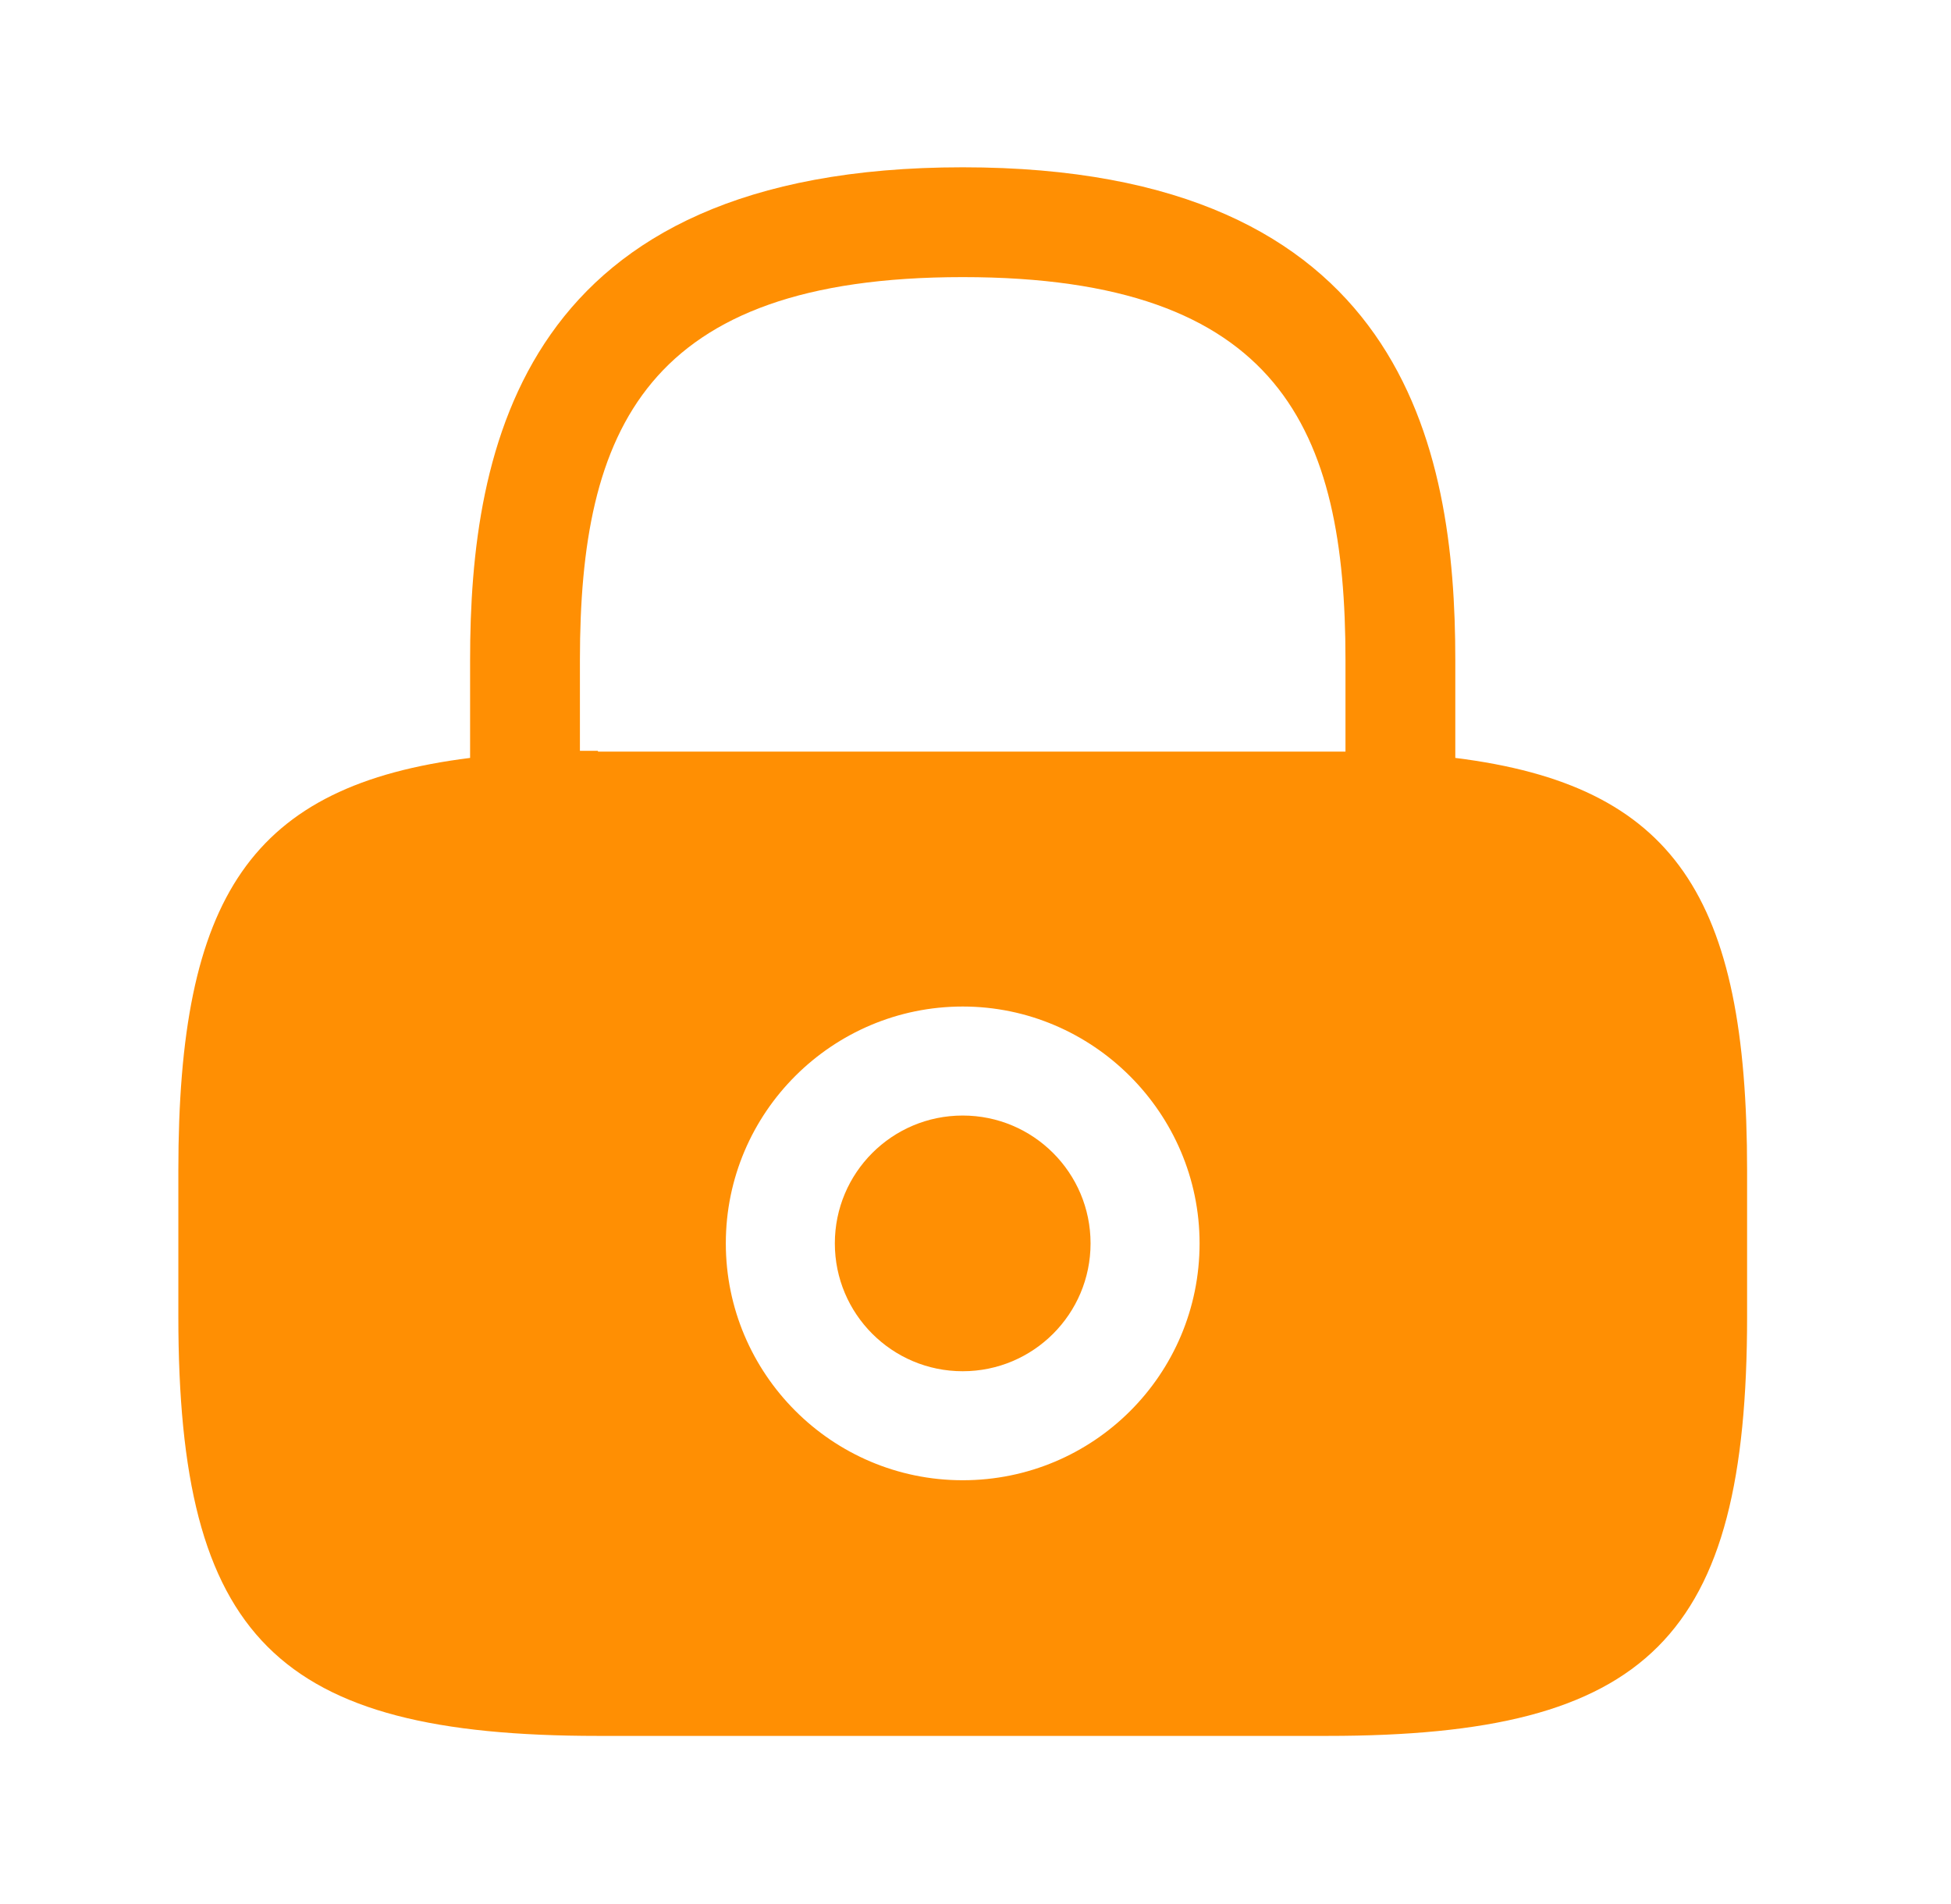
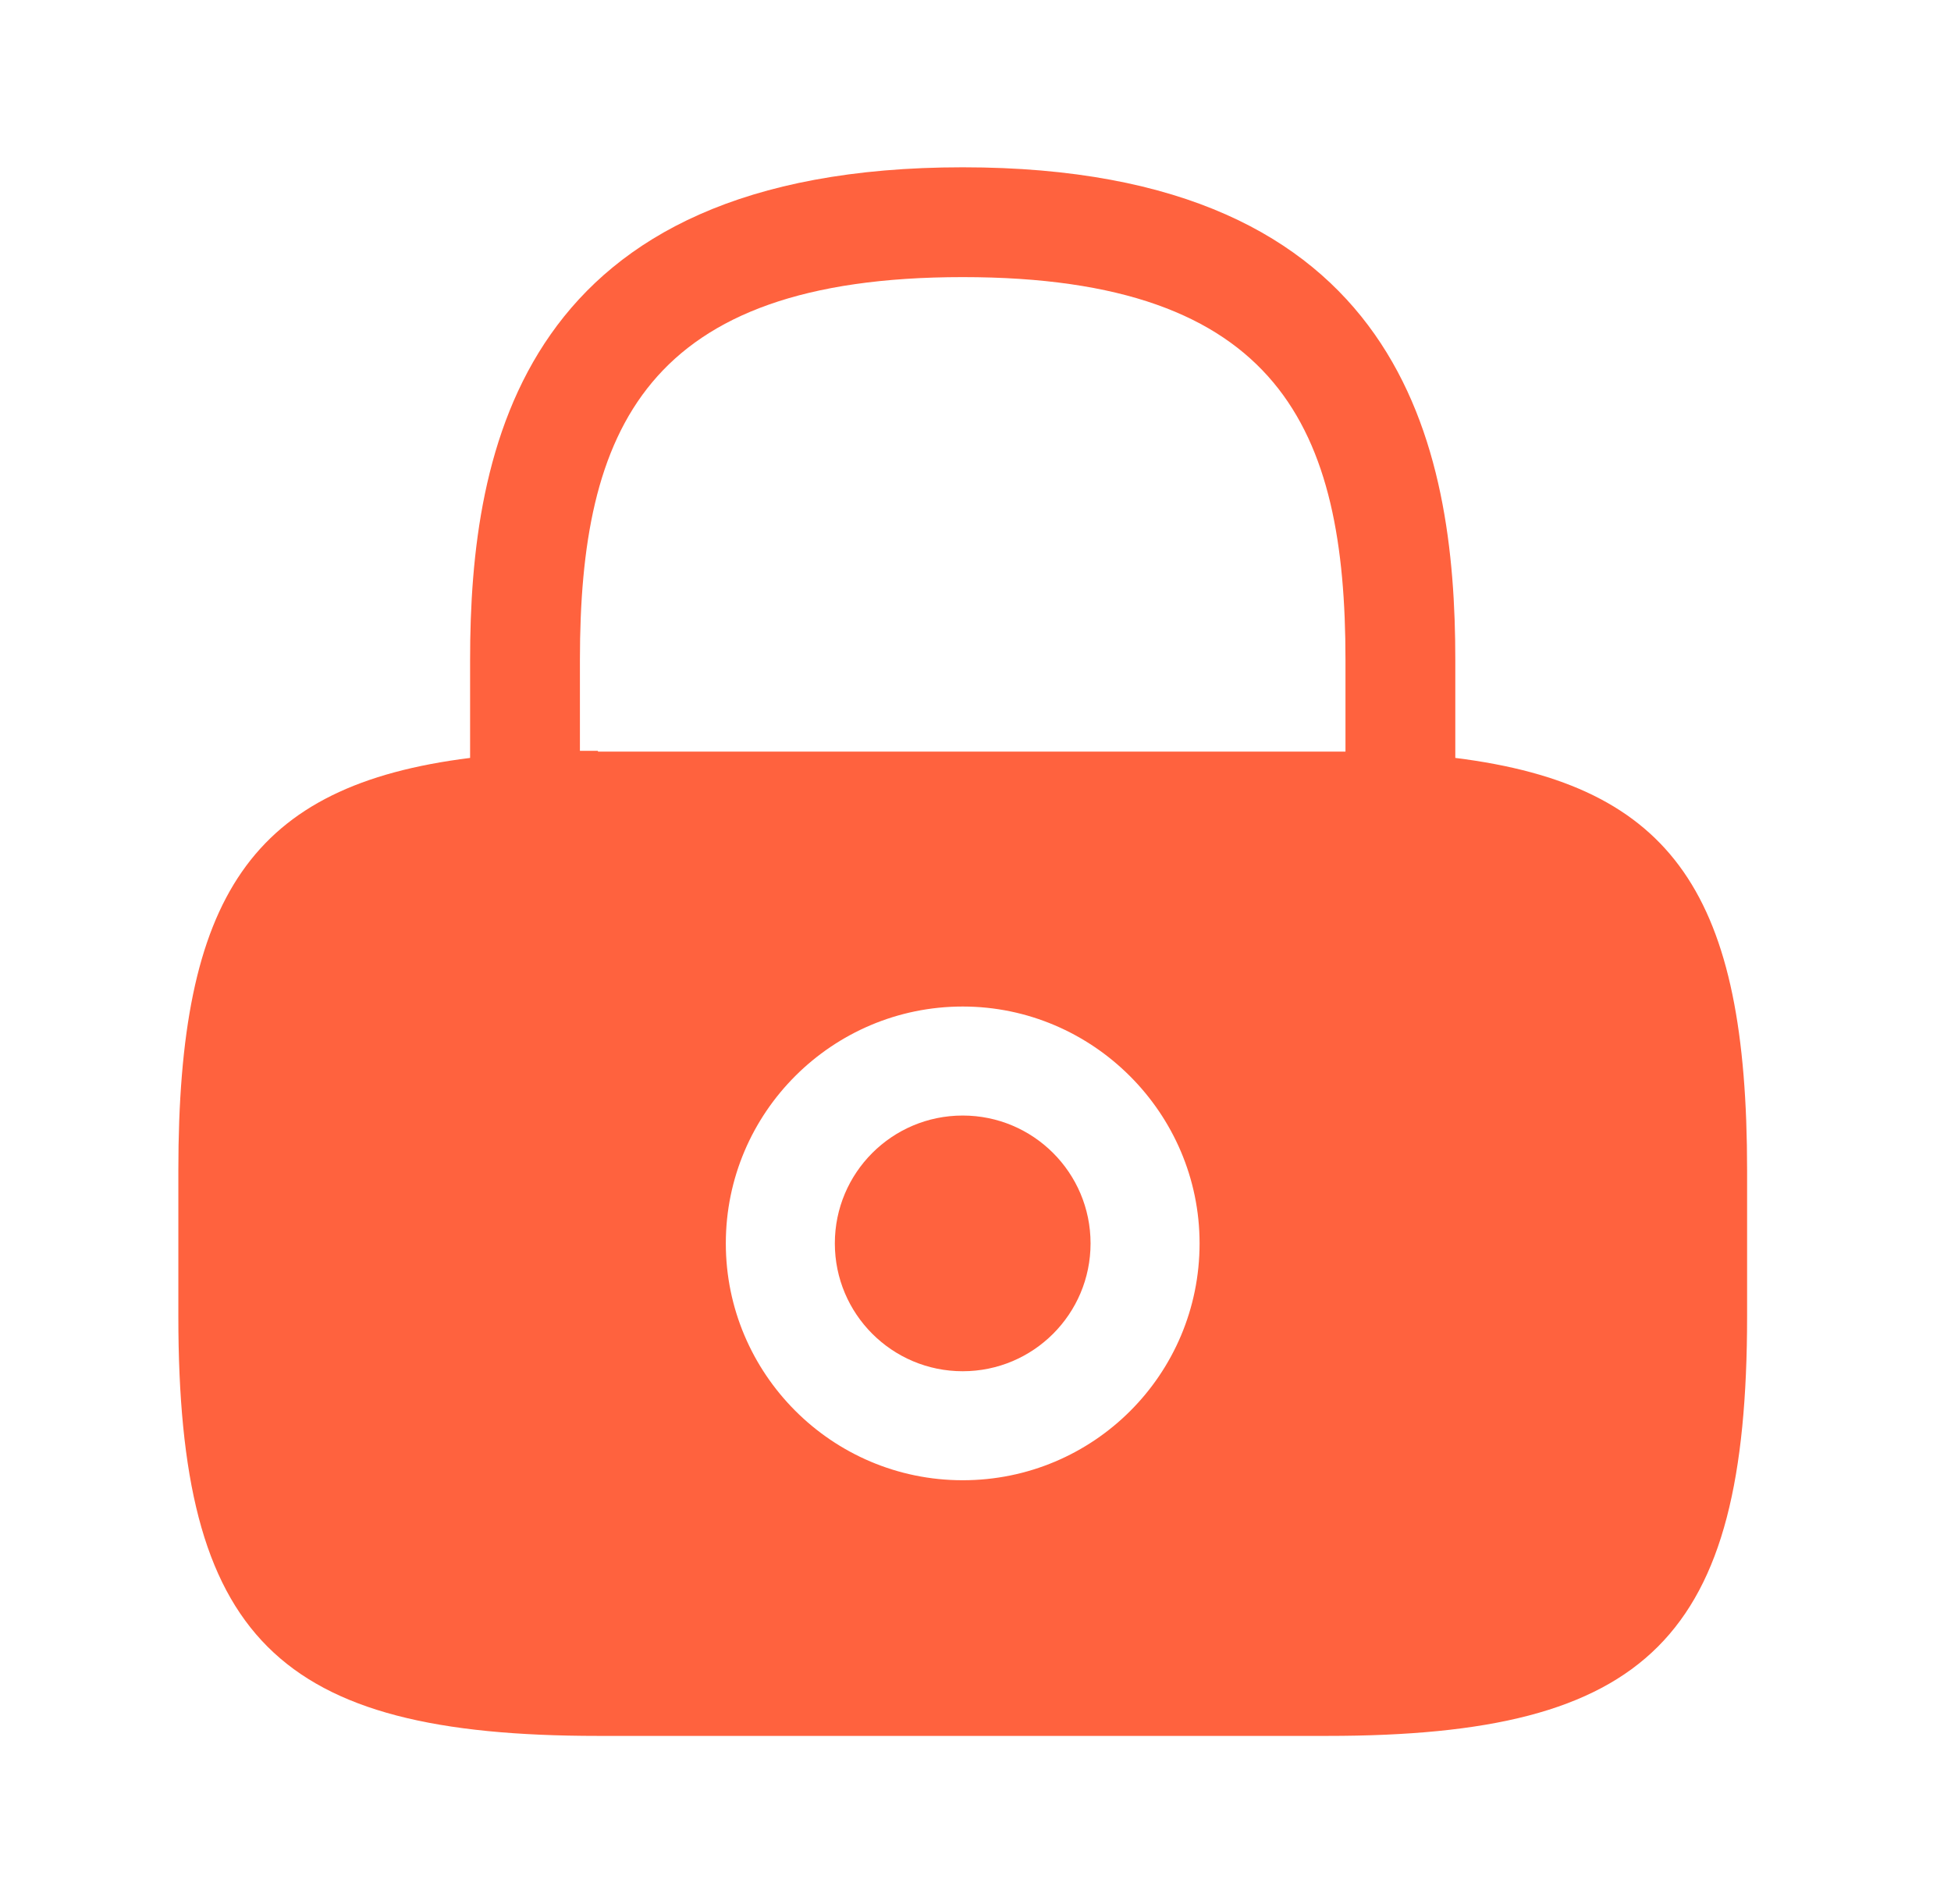
<svg xmlns="http://www.w3.org/2000/svg" width="41" height="40" viewBox="0 0 41 40" fill="none">
-   <path d="M20.231 28.819C21.715 28.819 22.918 27.616 22.918 26.132C22.918 24.648 21.715 23.445 20.231 23.445C18.747 23.445 17.544 24.648 17.544 26.132C17.544 27.616 18.747 28.819 20.231 28.819Z" fill="#ff8f03" />
-   <path d="M30.583 15.929V13.868C30.583 9.418 29.511 3.516 20.231 3.516C10.951 3.516 9.879 9.418 9.879 13.868V15.929C5.264 16.506 3.748 18.846 3.748 24.599V27.665C3.748 34.423 5.808 36.483 12.566 36.483H27.896C34.654 36.483 36.715 34.423 36.715 27.665V24.599C36.715 18.846 35.198 16.506 30.583 15.929ZM20.231 31.11C17.478 31.11 15.253 28.868 15.253 26.132C15.253 23.379 17.495 21.154 20.231 21.154C22.967 21.154 25.209 23.396 25.209 26.132C25.209 28.885 22.984 31.11 20.231 31.11ZM12.566 15.78C12.434 15.78 12.319 15.78 12.187 15.78V13.868C12.187 9.038 13.555 5.824 20.231 5.824C26.907 5.824 28.275 9.038 28.275 13.868V15.797C28.143 15.797 28.028 15.797 27.896 15.797H12.566V15.78Z" fill="#ff8f03" />
+   <path d="M20.231 28.819C21.715 28.819 22.918 27.616 22.918 26.132C22.918 24.648 21.715 23.445 20.231 23.445C18.747 23.445 17.544 24.648 17.544 26.132C17.544 27.616 18.747 28.819 20.231 28.819Z" fill="#ff623e" />
+   <path d="M30.583 15.929V13.868C30.583 9.418 29.511 3.516 20.231 3.516C10.951 3.516 9.879 9.418 9.879 13.868V15.929C5.264 16.506 3.748 18.846 3.748 24.599V27.665C3.748 34.423 5.808 36.483 12.566 36.483H27.896C34.654 36.483 36.715 34.423 36.715 27.665V24.599C36.715 18.846 35.198 16.506 30.583 15.929ZM20.231 31.11C17.478 31.11 15.253 28.868 15.253 26.132C15.253 23.379 17.495 21.154 20.231 21.154C22.967 21.154 25.209 23.396 25.209 26.132C25.209 28.885 22.984 31.11 20.231 31.11ZM12.566 15.78C12.434 15.78 12.319 15.78 12.187 15.78V13.868C12.187 9.038 13.555 5.824 20.231 5.824C26.907 5.824 28.275 9.038 28.275 13.868V15.797C28.143 15.797 28.028 15.797 27.896 15.797H12.566V15.78Z" fill="#ff623e" />
</svg>
